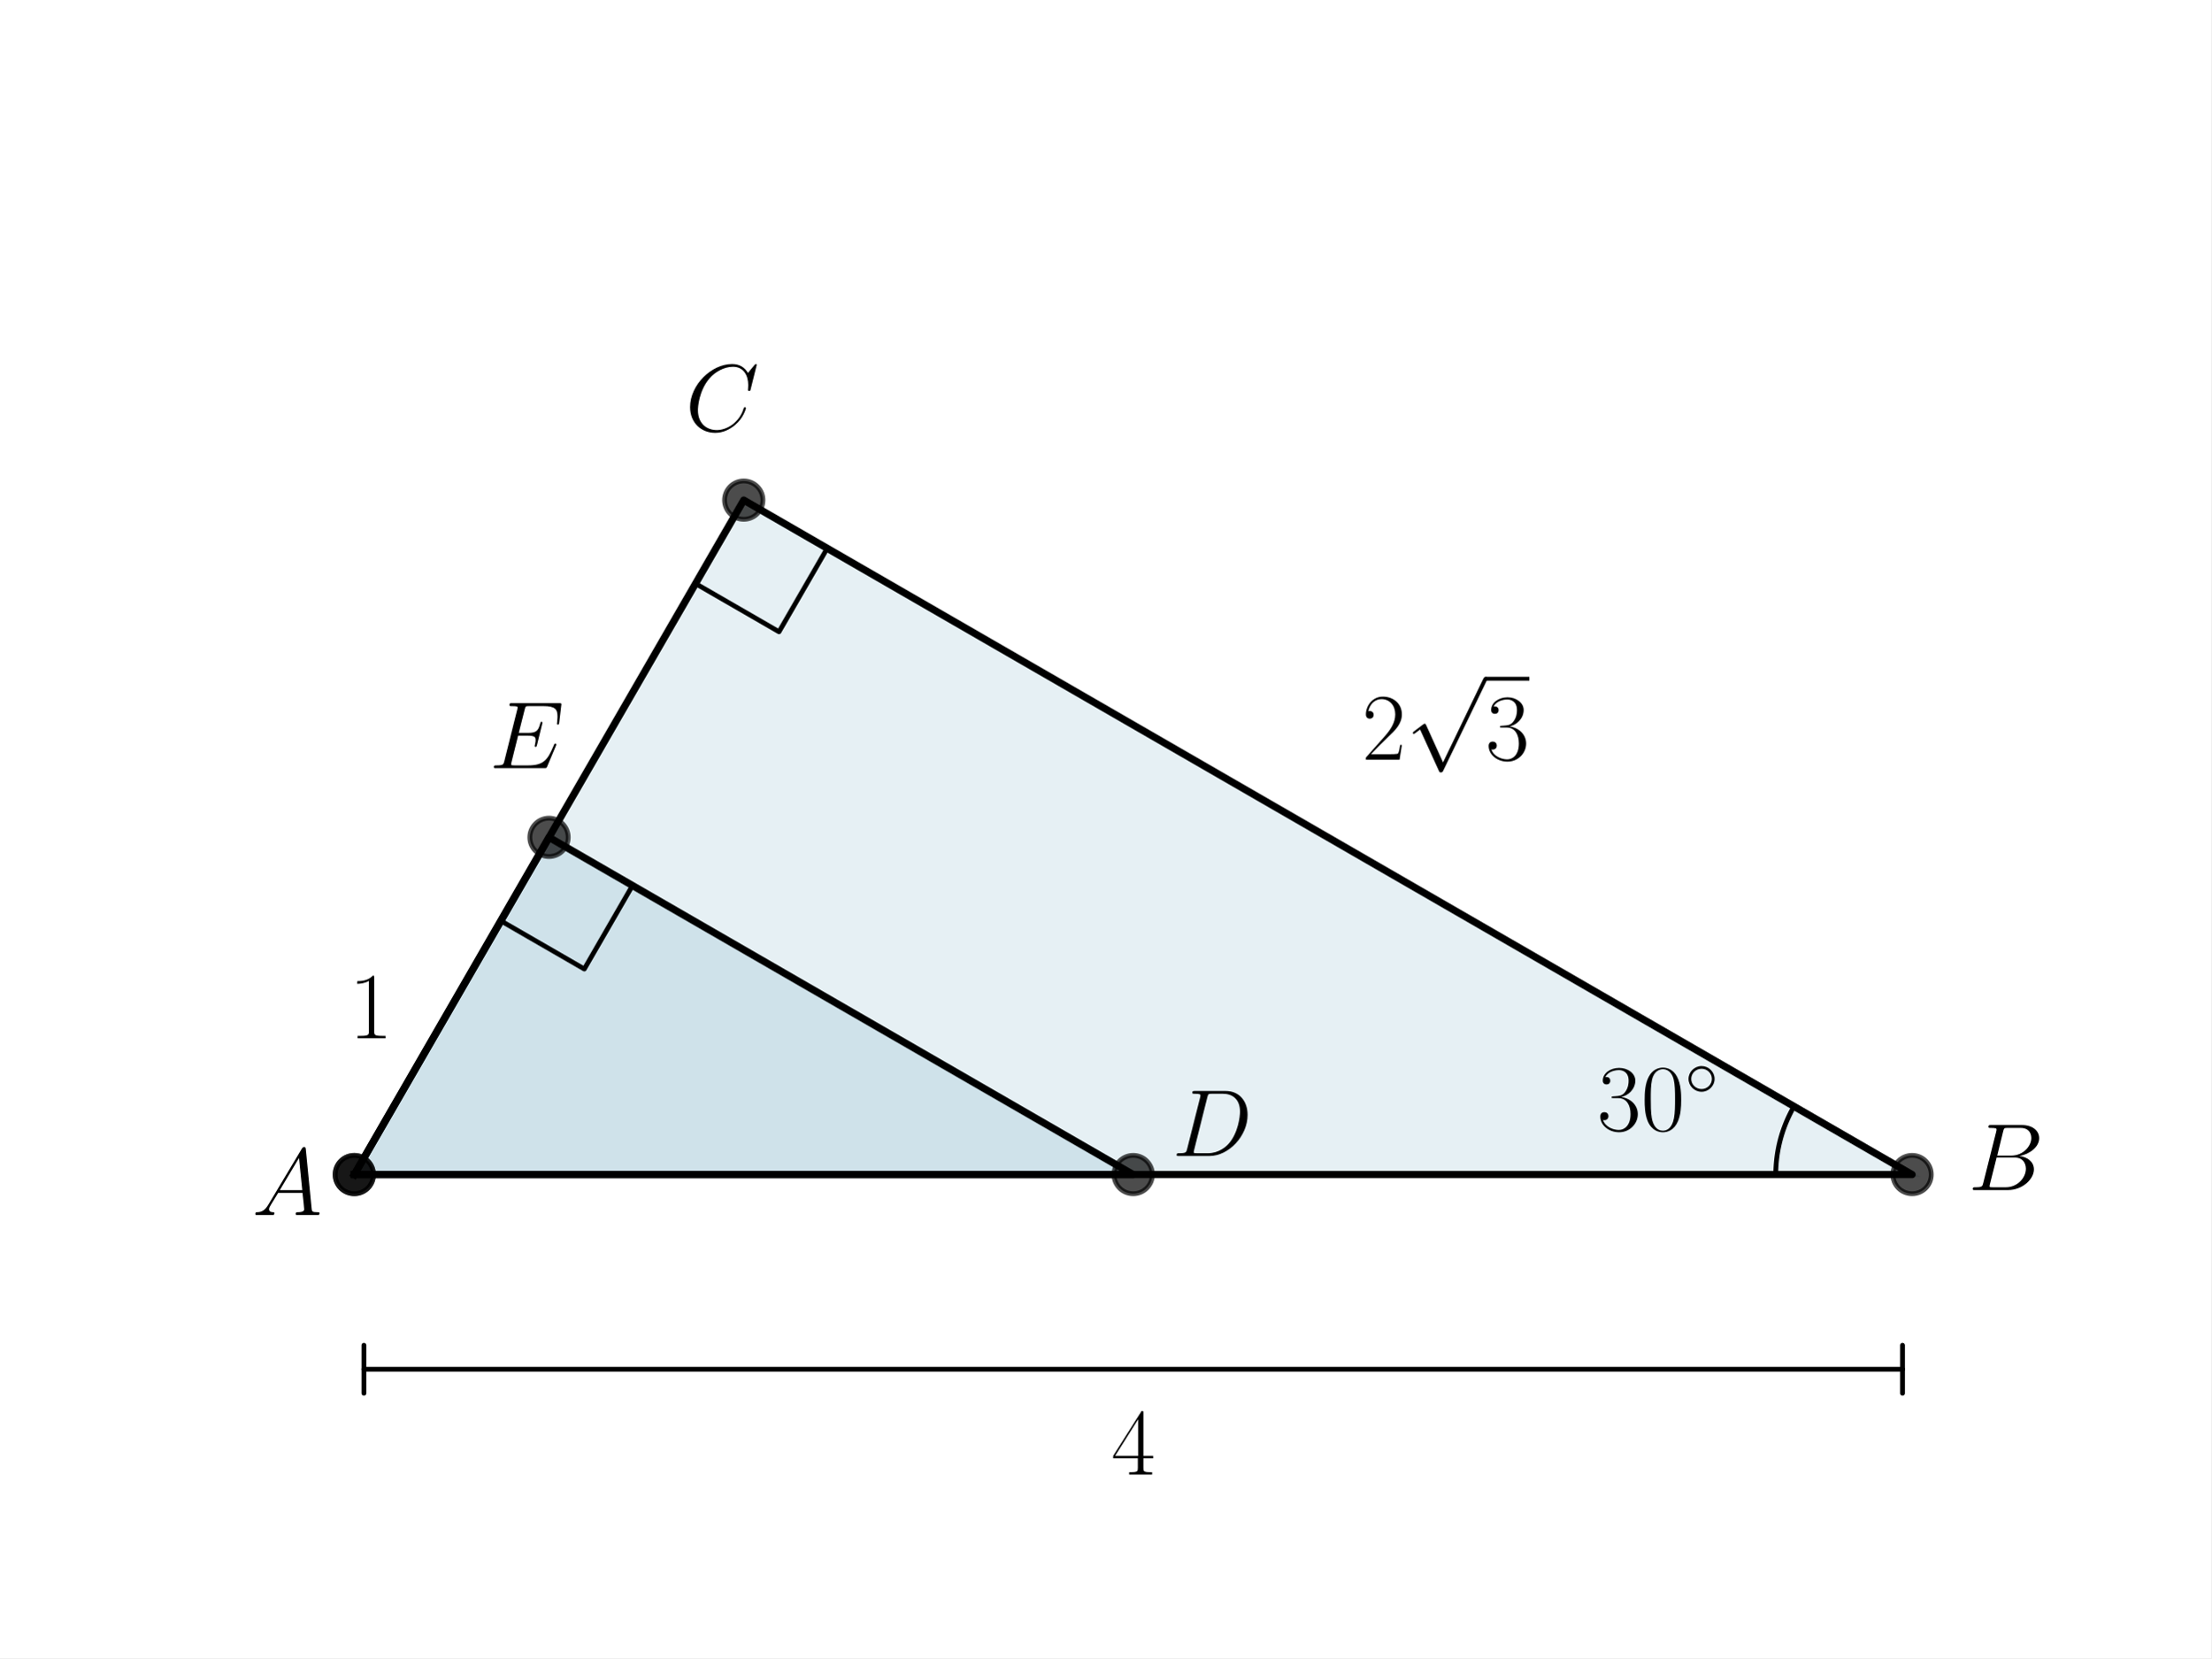
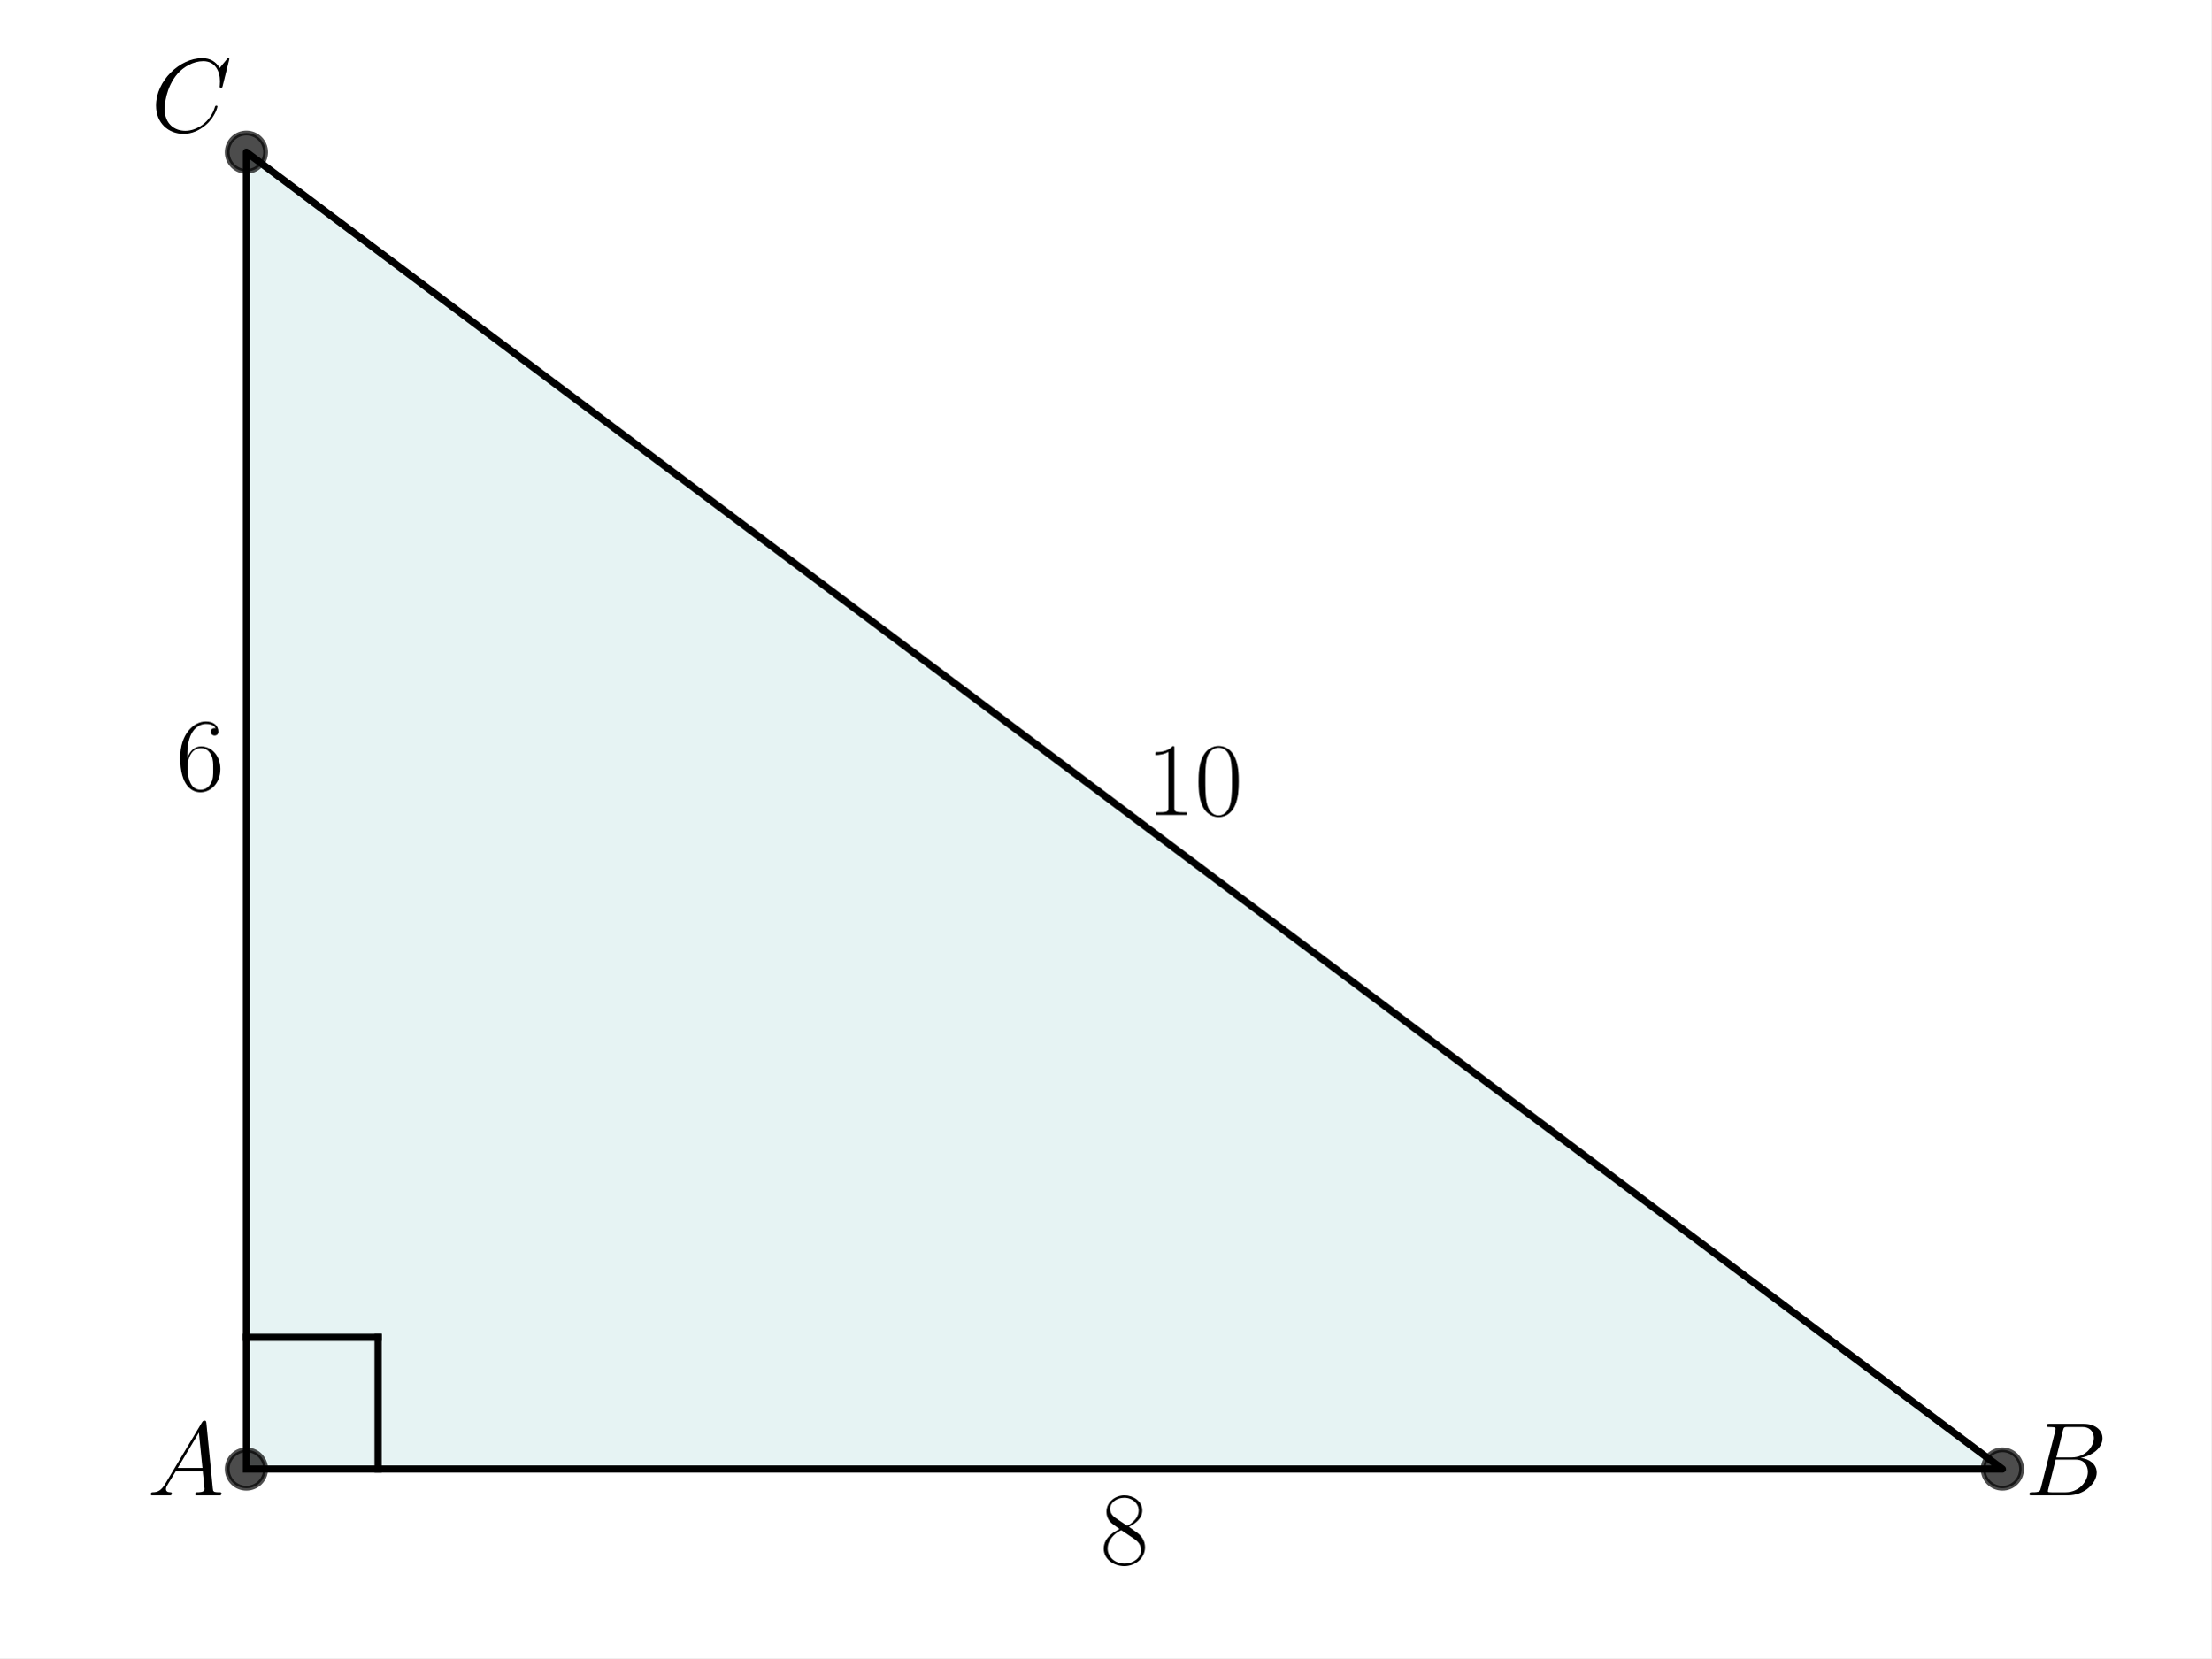
<svg xmlns="http://www.w3.org/2000/svg" xmlns:xlink="http://www.w3.org/1999/xlink" width="460.8pt" height="345.6pt" viewBox="0 0 460.8 345.6" version="1.1">
  <defs>
    <style type="text/css">*{stroke-linejoin: round; stroke-linecap: butt}</style>
  </defs>
  <g id="figure_1">
    <g id="patch_1">
      <path d="M 0 345.6  L 460.8 345.6  L 460.8 0  L 0 0  z " style="fill: #ffffff" />
    </g>
    <g id="axes_1">
      <g id="patch_2">
-         <path d="M 73.833 244.818  L 398.487 244.818  L 154.996 104.238  z " clip-path="url(#p5c85c3e5ef)" style="fill: #00648c; opacity: 0.1; stroke: #00648c; stroke-linejoin: miter" />
-       </g>
-       <g id="patch_3">
-         <path d="M 73.833 244.818  L 236.16 244.818  L 114.415 174.528  z " clip-path="url(#p5c85c3e5ef)" style="fill: #00648c; opacity: 0.1; stroke: #00648c; stroke-linejoin: miter" />
+         <path d="M 51.345 306.195  L 417.307 306.195  L 51.345 31.723  z " clip-path="url(#p8e23ca9243)" style="fill: #008080; opacity: 0.1; stroke: #008080; stroke-linejoin: miter" />
      </g>
      <g id="line2d_1">
-         <path d="M 73.833 244.818  L 398.487 244.818  L 154.996 104.238  L 73.833 244.818  " clip-path="url(#p5c85c3e5ef)" style="fill: none; stroke: #000000; stroke-width: 1.5; stroke-linecap: square" />
+         <path d="M 51.345 306.195  L 417.307 306.195  L 51.345 31.723  L 51.345 306.195  " clip-path="url(#p8e23ca9243)" style="fill: none; stroke: #000000; stroke-width: 1.5; stroke-linecap: square" />
      </g>
      <g id="line2d_2">
        <defs>
-           <path id="mac5bc373f8" d="M 0 4  C 1.061 4 2.078 3.579 2.828 2.828  C 3.579 2.078 4 1.061 4 0  C 4 -1.061 3.579 -2.078 2.828 -2.828  C 2.078 -3.579 1.061 -4 0 -4  C -1.061 -4 -2.078 -3.579 -2.828 -2.828  C -3.579 -2.078 -4 -1.061 -4 0  C -4 1.061 -3.579 2.078 -2.828 2.828  C -2.078 3.579 -1.061 4 0 4  z " style="stroke: #000000; stroke-opacity: 0.7" />
+           <path id="ma175905e1c" d="M 0 4  C 1.061 4 2.078 3.579 2.828 2.828  C 3.579 2.078 4 1.061 4 0  C 4 -1.061 3.579 -2.078 2.828 -2.828  C 2.078 -3.579 1.061 -4 0 -4  C -1.061 -4 -2.078 -3.579 -2.828 -2.828  C -3.579 -2.078 -4 -1.061 -4 0  C -4 1.061 -3.579 2.078 -2.828 2.828  C -2.078 3.579 -1.061 4 0 4  z " style="stroke: #000000; stroke-opacity: 0.7" />
        </defs>
-         <g clip-path="url(#p5c85c3e5ef)">
-           <use xlink:href="#mac5bc373f8" x="398.487" y="244.818" style="fill-opacity: 0.7; stroke: #000000; stroke-opacity: 0.7" />
-           <use xlink:href="#mac5bc373f8" x="154.996" y="104.238" style="fill-opacity: 0.7; stroke: #000000; stroke-opacity: 0.7" />
-           <use xlink:href="#mac5bc373f8" x="73.833" y="244.818" style="fill-opacity: 0.7; stroke: #000000; stroke-opacity: 0.7" />
+         <g clip-path="url(#p8e23ca9243)">
+           <use xlink:href="#ma175905e1c" x="51.345" y="31.723" style="fill-opacity: 0.7; stroke: #000000; stroke-opacity: 0.7" />
+           <use xlink:href="#ma175905e1c" x="417.307" y="306.195" style="fill-opacity: 0.7; stroke: #000000; stroke-opacity: 0.7" />
+           <use xlink:href="#ma175905e1c" x="51.345" y="306.195" style="fill-opacity: 0.7; stroke: #000000; stroke-opacity: 0.7" />
        </g>
      </g>
      <g id="line2d_3">
-         <path d="M 370.08 244.818  L 370.08 244.668  L 370.082 244.517  L 370.084 244.367  L 370.086 244.217  L 370.09 244.067  L 370.094 243.916  L 370.099 243.766  L 370.105 243.616  L 370.112 243.466  L 370.12 243.316  L 370.128 243.166  L 370.137 243.016  L 370.147 242.866  L 370.158 242.716  L 370.169 242.566  L 370.182 242.417  L 370.195 242.267  L 370.209 242.117  L 370.223 241.968  L 370.239 241.819  L 370.255 241.669  L 370.272 241.52  L 370.29 241.371  L 370.309 241.222  L 370.328 241.073  L 370.348 240.924  L 370.369 240.775  L 370.391 240.626  L 370.413 240.478  L 370.437 240.329  L 370.461 240.181  L 370.486 240.033  L 370.512 239.885  L 370.538 239.737  L 370.565 239.589  L 370.593 239.442  L 370.622 239.294  L 370.652 239.147  L 370.682 239  L 370.713 238.853  L 370.745 238.706  L 370.778 238.559  L 370.811 238.413  L 370.846 238.267  L 370.881 238.121  L 370.917 237.975  L 370.953 237.829  L 370.99 237.683  L 371.029 237.538  L 371.067 237.393  L 371.107 237.248  L 371.148 237.103  L 371.189 236.959  L 371.231 236.815  L 371.273 236.67  L 371.317 236.527  L 371.361 236.383  L 371.406 236.24  L 371.452 236.097  L 371.498 235.954  L 371.546 235.811  L 371.594 235.669  L 371.642 235.527  L 371.692 235.385  L 371.742 235.243  L 371.793 235.102  L 371.845 234.961  L 371.897 234.82  L 371.951 234.68  L 372.005 234.539  L 372.059 234.399  L 372.115 234.26  L 372.171 234.121  L 372.228 233.981  L 372.286 233.843  L 372.344 233.704  L 372.403 233.566  L 372.463 233.428  L 372.524 233.291  L 372.585 233.154  L 372.647 233.017  L 372.71 232.88  L 372.773 232.744  L 372.838 232.608  L 372.903 232.473  L 372.968 232.338  L 373.035 232.203  L 373.102 232.069  L 373.169 231.935  L 373.238 231.801  L 373.307 231.667  L 373.377 231.534  L 373.448 231.402  L 373.519 231.27  L 373.591 231.138  L 373.664 231.006  L 373.737 230.875  L 373.811 230.744  L 373.886 230.614  " clip-path="url(#p5c85c3e5ef)" style="fill: none; stroke: #000000; stroke-linecap: square" />
+         <path d="M 51.345 278.748  L 78.792 278.748  " clip-path="url(#p8e23ca9243)" style="fill: none; stroke: #000000; stroke-width: 1.5; stroke-linecap: square" />
      </g>
      <g id="line2d_4">
-         <path d="M 144.953 121.634  L 162.349 131.678  L 172.392 114.282  L 154.996 104.238  " clip-path="url(#p5c85c3e5ef)" style="fill: none; stroke: #000000; stroke-linecap: square" />
-       </g>
-       <g id="line2d_5">
-         <path d="M 73.833 244.818  L 236.16 244.818  L 114.415 174.528  L 73.833 244.818  " clip-path="url(#p5c85c3e5ef)" style="fill: none; stroke: #000000; stroke-width: 1.5; stroke-linecap: square" />
-       </g>
-       <g id="line2d_6">
-         <g clip-path="url(#p5c85c3e5ef)">
-           <use xlink:href="#mac5bc373f8" x="114.415" y="174.528" style="fill-opacity: 0.7; stroke: #000000; stroke-opacity: 0.7" />
-           <use xlink:href="#mac5bc373f8" x="236.16" y="244.818" style="fill-opacity: 0.7; stroke: #000000; stroke-opacity: 0.7" />
-           <use xlink:href="#mac5bc373f8" x="73.833" y="244.818" style="fill-opacity: 0.7; stroke: #000000; stroke-opacity: 0.7" />
-         </g>
-       </g>
-       <g id="line2d_7">
-         <path d="M 104.371 191.924  L 121.767 201.967  L 131.81 184.571  L 114.415 174.528  " clip-path="url(#p5c85c3e5ef)" style="fill: none; stroke: #000000; stroke-linecap: square" />
+         <path d="M 78.792 306.195  L 78.792 278.748  " clip-path="url(#p8e23ca9243)" style="fill: none; stroke: #000000; stroke-width: 1.5; stroke-linecap: square" />
      </g>
      <g id="text_1">
-         <g transform="translate(52.52727 253.2428) scale(0.2 -0.2)">
+         <g transform="translate(30.68229 311.6734) scale(0.22 -0.22)">
          <defs>
            <path id="CMMI12-41" d="M 1088 691  C 864 314 646 186 339 186  C 269 180 218 180 218 58  C 218 24 250 0 294 0  C 410 0 698 0 813 0  C 998 0 1203 0 1382 0  C 1421 0 1498 0 1498 122  C 1498 180 1446 186 1408 186  C 1261 186 1139 236 1139 388  C 1139 476 1178 546 1261 685  L 1747 1479  L 3379 1479  C 3386 1423 3386 1373 3392 1316  C 3411 1152 3488 495 3488 376  C 3488 186 3162 186 3059 186  C 2989 186 2918 186 2918 70  C 2918 0 2976 0 3014 0  C 3123 0 3251 0 3360 0  L 3725 0  C 4115 0 4397 0 4403 0  C 4448 0 4518 0 4518 122  C 4518 186 4461 186 4365 186  C 4013 186 4006 244 3987 434  L 3597 4404  C 3584 4531 3558 4544 3488 4544  C 3424 4544 3386 4531 3328 4435  L 1088 691  z M 1856 1664  L 3142 3819  L 3360 1664  L 1856 1664  z " transform="scale(0.015625)" />
          </defs>
          <use xlink:href="#CMMI12-41" transform="scale(0.996264)" />
        </g>
      </g>
      <g id="text_2">
-         <g transform="translate(332.8536 235.5948) scale(0.2 -0.2)">
-           <defs>
-             <path id="CMR17-33" d="M 1414 2157  C 1984 2157 2234 1662 2234 1090  C 2234 320 1824 25 1453 25  C 1114 25 563 194 390 693  C 422 680 454 680 486 680  C 640 680 755 782 755 948  C 755 1133 614 1216 486 1216  C 378 1216 211 1165 211 926  C 211 335 787 -128 1466 -128  C 2176 -128 2720 430 2720 1085  C 2720 1707 2208 2157 1600 2227  C 2086 2328 2554 2756 2554 3329  C 2554 3820 2048 4179 1472 4179  C 890 4179 378 3829 378 3329  C 378 3110 544 3072 627 3072  C 762 3072 877 3155 877 3321  C 877 3486 762 3569 627 3569  C 602 3569 570 3569 544 3557  C 730 3959 1235 4032 1459 4032  C 1683 4032 2106 3925 2106 3320  C 2106 3143 2080 2828 1862 2550  C 1670 2304 1453 2304 1242 2284  C 1210 2284 1062 2269 1037 2269  C 992 2263 966 2257 966 2208  C 966 2163 973 2157 1101 2157  L 1414 2157  z " transform="scale(0.015625)" />
-             <path id="CMR17-30" d="M 2688 2025  C 2688 2416 2682 3080 2413 3591  C 2176 4039 1798 4198 1466 4198  C 1158 4198 768 4058 525 3597  C 269 3118 243 2524 243 2025  C 243 1661 250 1106 448 619  C 723 -39 1216 -128 1466 -128  C 1760 -128 2208 -7 2470 600  C 2662 1042 2688 1559 2688 2025  z M 1466 -26  C 1056 -26 813 325 723 812  C 653 1188 653 1738 653 2096  C 653 2588 653 2997 736 3387  C 858 3929 1216 4096 1466 4096  C 1728 4096 2067 3923 2189 3400  C 2272 3036 2278 2607 2278 2096  C 2278 1680 2278 1169 2202 792  C 2067 95 1690 -26 1466 -26  z " transform="scale(0.015625)" />
-             <path id="CMSY10-e" d="M 2842 1600  C 2842 2277 2272 2828 1600 2828  C 909 2828 352 2264 352 1600  C 352 930 909 372 1600 372  C 2272 372 2842 923 2842 1600  z M 1600 628  C 1043 628 608 1070 608 1600  C 608 2130 1050 2572 1600 2572  C 2131 2572 2586 2142 2586 1600  C 2586 1058 2131 628 1600 628  z " transform="scale(0.015625)" />
-           </defs>
-           <use xlink:href="#CMR17-33" transform="scale(0.996264)" />
-           <use xlink:href="#CMR17-30" transform="translate(45.69048 0) scale(0.996264)" />
-           <use xlink:href="#CMSY10-e" transform="translate(91.38095 36.15364) scale(0.697382)" />
-         </g>
-       </g>
-       <g id="text_3">
-         <g transform="translate(410.17 248.044) scale(0.2 -0.2)">
+         <g transform="translate(421.8817 311.6734) scale(0.22 -0.22)">
          <defs>
            <path id="CMMI12-42" d="M 2342 3921  C 2400 4160 2426 4160 2675 4160  L 3507 4160  C 4230 4160 4230 3544 4230 3485  C 4230 2966 3712 2304 2867 2304  L 1946 2304  L 2342 3921  z M 3424 2275  C 4122 2402 4755 2886 4755 3473  C 4755 3970 4314 4352 3590 4352  L 1536 4352  C 1414 4352 1357 4352 1357 4226  C 1357 4160 1414 4160 1510 4160  C 1901 4160 1901 4112 1901 4044  C 1901 4032 1901 3993 1875 3897  L 1011 472  C 954 249 941 185 493 185  C 371 185 307 185 307 70  C 307 0 346 0 474 0  L 2669 0  C 3648 0 4403 739 4403 1383  C 4403 1906 3942 2224 3424 2275  z M 2515 185  L 1651 185  C 1562 185 1549 185 1510 192  C 1440 198 1434 211 1434 261  C 1434 305 1446 343 1459 399  L 1907 2176  L 3110 2176  C 3866 2176 3866 1483 3866 1433  C 3866 828 3309 185 2515 185  z " transform="scale(0.015625)" />
          </defs>
          <use xlink:href="#CMMI12-42" transform="scale(0.996264)" />
        </g>
      </g>
-       <g id="text_4">
-         <g transform="translate(142.8183 89.81638) scale(0.2 -0.2)">
+       <g id="text_3">
+         <g transform="translate(31.41617 27.4598) scale(0.22 -0.22)">
          <defs>
            <path id="CMMI12-43" d="M 4781 4423  C 4781 4480 4736 4480 4723 4480  C 4710 4480 4685 4480 4634 4416  L 4192 3882  C 3968 4264 3616 4480 3136 4480  C 1754 4480 320 3088 320 1595  C 320 533 1069 -128 2003 -128  C 2515 -128 2963 88 3334 400  C 3891 863 4058 1481 4058 1531  C 4058 1588 4006 1588 3987 1588  C 3930 1588 3923 1550 3910 1524  C 3616 534 2752 57 2112 57  C 1434 57 845 489 845 1391  C 845 1595 909 2700 1632 3532  C 1984 3939 2586 4295 3194 4295  C 3898 4295 4211 3717 4211 3068  C 4211 2903 4192 2764 4192 2738  C 4192 2681 4256 2681 4275 2681  C 4346 2681 4352 2687 4378 2801  L 4781 4423  z " transform="scale(0.015625)" />
          </defs>
          <use xlink:href="#CMMI12-43" transform="scale(0.996264)" />
        </g>
      </g>
+       <g id="text_4">
+         <g transform="translate(229.3001 325.9899) scale(0.22 -0.22)">
+           <defs>
+             <path id="CMR17-38" d="M 1741 2264  C 2144 2467 2554 2773 2554 3263  C 2554 3841 1990 4179 1472 4179  C 890 4179 378 3759 378 3180  C 378 3021 416 2747 666 2505  C 730 2442 998 2251 1171 2130  C 883 1983 211 1634 211 934  C 211 279 838 -128 1459 -128  C 2144 -128 2720 362 2720 1010  C 2720 1590 2330 1857 2074 2029  L 1741 2264  z M 902 2822  C 851 2854 595 3051 595 3351  C 595 3739 998 4032 1459 4032  C 1965 4032 2336 3676 2336 3262  C 2336 2669 1670 2331 1638 2331  C 1632 2331 1626 2331 1574 2370  L 902 2822  z M 2080 1519  C 2176 1449 2483 1240 2483 851  C 2483 381 2010 25 1472 25  C 890 25 448 438 448 940  C 448 1443 838 1862 1280 2060  L 2080 1519  z " transform="scale(0.015625)" />
+           </defs>
+           <use xlink:href="#CMR17-38" transform="scale(0.996264)" />
+         </g>
+       </g>
      <g id="text_5">
-         <g transform="translate(283.8436 158.3517) scale(0.2 -0.2)">
+         <g transform="translate(36.71851 164.6956) scale(0.22 -0.22)">
          <defs>
-             <path id="CMR17-32" d="M 2669 989  L 2554 989  C 2490 536 2438 459 2413 420  C 2381 369 1920 369 1830 369  L 602 369  C 832 619 1280 1072 1824 1597  C 2214 1967 2669 2402 2669 3035  C 2669 3790 2067 4224 1395 4224  C 691 4224 262 3604 262 3030  C 262 2780 448 2748 525 2748  C 589 2748 781 2787 781 3010  C 781 3207 614 3264 525 3264  C 486 3264 448 3258 422 3245  C 544 3790 915 4058 1306 4058  C 1862 4058 2227 3617 2227 3035  C 2227 2479 1901 2000 1536 1584  L 262 146  L 262 0  L 2515 0  L 2669 989  z " transform="scale(0.015625)" />
-             <path id="CMSY10-70" d="M 2490 -5472  L 1363 -2982  C 1318 -2880 1286 -2880 1267 -2880  C 1261 -2880 1229 -2880 1158 -2931  L 550 -3392  C 467 -3456 467 -3475 467 -3494  C 467 -3526 486 -3565 531 -3565  C 570 -3565 678 -3475 749 -3424  C 787 -3393 883 -3323 954 -3271  L 2214 -6042  C 2259 -6144 2291 -6144 2349 -6144  C 2445 -6144 2464 -6106 2509 -6016  L 5414 0  C 5459 90 5459 115 5459 128  C 5459 192 5408 256 5331 256  C 5280 256 5235 224 5184 122  L 2490 -5472  z " transform="scale(0.015625)" />
+             <path id="CMR17-36" d="M 678 2176  C 678 3690 1395 4032 1811 4032  C 1946 4032 2272 4009 2400 3776  C 2298 3776 2106 3776 2106 3553  C 2106 3381 2246 3323 2336 3323  C 2394 3323 2566 3348 2566 3560  C 2566 3954 2246 4179 1805 4179  C 1043 4179 243 3390 243 1984  C 243 253 966 -128 1478 -128  C 2099 -128 2688 427 2688 1283  C 2688 2081 2170 2662 1517 2662  C 1126 2662 838 2407 678 1960  L 678 2176  z M 1478 25  C 691 25 691 1200 691 1436  C 691 1896 909 2560 1504 2560  C 1613 2560 1926 2560 2138 2120  C 2253 1870 2253 1609 2253 1289  C 2253 944 2253 690 2118 434  C 1978 171 1773 25 1478 25  z " transform="scale(0.015625)" />
          </defs>
-           <use xlink:href="#CMR17-32" transform="scale(0.996264)" />
-           <use xlink:href="#CMSY10-70" transform="translate(45.69048 82.42146) scale(0.996264)" />
-           <use xlink:href="#CMR17-33" transform="translate(128.7127 0) scale(0.996264)" />
-           <path d="M 128.713 82.421  L 174.403 82.421  L 174.403 86.406  L 128.713 86.406  L 128.713 82.421  z " />
+           <use xlink:href="#CMR17-36" transform="scale(0.996264)" />
        </g>
      </g>
      <g id="text_6">
-         <g transform="translate(101.9945 160.1062) scale(0.2 -0.2)">
-           <defs>
-             <path id="CMMI12-45" d="M 4448 1489  C 4454 1508 4474 1554 4474 1579  C 4474 1611 4448 1643 4410 1643  C 4384 1643 4371 1637 4352 1617  C 4339 1611 4339 1598 4282 1469  C 3904 570 3629 185 2605 185  L 1670 185  C 1581 185 1568 185 1530 192  C 1459 198 1453 211 1453 262  C 1453 307 1466 345 1478 403  L 1920 2176  L 2554 2176  C 3053 2176 3091 2066 3091 1874  C 3091 1810 3091 1752 3046 1560  C 3034 1534 3027 1508 3027 1489  C 3027 1444 3059 1425 3098 1425  C 3155 1425 3162 1469 3187 1559  L 3552 3042  C 3552 3073 3526 3105 3488 3105  C 3430 3105 3424 3080 3398 2990  C 3270 2501 3142 2361 2573 2361  L 1965 2361  L 2362 3930  C 2419 4154 2432 4154 2694 4154  L 3610 4154  C 4397 4154 4557 3943 4557 3458  C 4557 3451 4557 3273 4531 3062  C 4525 3036 4518 2998 4518 2985  C 4518 2934 4550 2915 4589 2915  C 4634 2915 4659 2941 4672 3055  L 4806 4174  C 4806 4195 4819 4263 4819 4277  C 4819 4352 4762 4352 4646 4352  L 1523 4352  C 1402 4352 1338 4352 1338 4229  C 1338 4154 1382 4154 1491 4154  C 1888 4154 1888 4114 1888 4052  C 1888 4020 1882 3994 1862 3924  L 998 473  C 941 249 928 185 480 185  C 358 185 294 185 294 70  C 294 0 333 0 461 0  L 3674 0  C 3814 0 3821 6 3866 110  L 4448 1489  z " transform="scale(0.015625)" />
-           </defs>
-           <use xlink:href="#CMMI12-45" transform="scale(0.996264)" />
-         </g>
-       </g>
-       <g id="text_7">
-         <g transform="translate(72.68483 216.4081) scale(0.2 -0.2)">
+         <g transform="translate(238.9006 169.8631) scale(0.22 -0.22)">
          <defs>
            <path id="CMR17-31" d="M 1702 4058  C 1702 4192 1696 4192 1606 4192  C 1357 3916 979 3827 621 3827  C 602 3827 570 3827 563 3808  C 557 3795 557 3782 557 3648  C 755 3648 1088 3686 1344 3839  L 1344 461  C 1344 236 1331 160 781 160  L 589 160  L 589 0  C 896 0 1216 0 1523 0  C 1830 0 2150 0 2458 0  L 2458 160  L 2266 160  C 1715 160 1702 230 1702 458  L 1702 4058  z " transform="scale(0.015625)" />
+             <path id="CMR17-30" d="M 2688 2025  C 2688 2416 2682 3080 2413 3591  C 2176 4039 1798 4198 1466 4198  C 1158 4198 768 4058 525 3597  C 269 3118 243 2524 243 2025  C 243 1661 250 1106 448 619  C 723 -39 1216 -128 1466 -128  C 1760 -128 2208 -7 2470 600  C 2662 1042 2688 1559 2688 2025  z M 1466 -26  C 1056 -26 813 325 723 812  C 653 1188 653 1738 653 2096  C 653 2588 653 2997 736 3387  C 858 3929 1216 4096 1466 4096  C 1728 4096 2067 3923 2189 3400  C 2272 3036 2278 2607 2278 2096  C 2278 1680 2278 1169 2202 792  C 2067 95 1690 -26 1466 -26  z " transform="scale(0.015625)" />
          </defs>
          <use xlink:href="#CMR17-31" transform="scale(0.996264)" />
-         </g>
-       </g>
-       <g id="text_8">
-         <g transform="translate(244.2764 240.9421) scale(0.2 -0.2)">
-           <defs>
-             <path id="CMMI12-44" d="M 1005 472  C 947 249 934 185 486 185  C 365 185 301 185 301 70  C 301 0 339 0 467 0  L 2496 0  C 3789 0 5050 1332 5050 2753  C 5050 3671 4499 4352 3584 4352  L 1530 4352  C 1408 4352 1350 4352 1350 4231  C 1350 4167 1408 4167 1504 4167  C 1894 4167 1894 4116 1894 4046  C 1894 4034 1894 3995 1869 3899  L 1005 472  z M 2355 3931  C 2413 4167 2438 4167 2688 4167  L 3392 4167  C 3994 4167 4544 3842 4544 2963  C 4544 2644 4416 1536 3795 835  C 3616 625 3130 185 2394 185  L 1664 185  C 1574 185 1562 185 1523 192  C 1453 198 1446 211 1446 262  C 1446 307 1459 345 1472 402  L 2355 3931  z " transform="scale(0.015625)" />
-           </defs>
-           <use xlink:href="#CMMI12-44" transform="scale(0.996264)" />
-         </g>
-       </g>
-       <g id="patch_4">
-         <path d="M 396.491 285.4  Q 236.164 285.4 75.837 285.4  " style="fill: none; stroke: #000000; stroke-linecap: round" />
-         <path d="M 396.491 290.4  L 396.491 290.4  L 396.491 280.4  L 396.491 280.4  " style="fill: none; stroke: #000000; stroke-linecap: round" />
-         <path d="M 75.837 280.4  L 75.837 280.4  L 75.837 290.4  L 75.837 290.4  " style="fill: none; stroke: #000000; stroke-linecap: round" />
-       </g>
-       <g id="text_9">
-         <g transform="translate(231.591 307.353) scale(0.2 -0.2)">
-           <defs>
-             <path id="CMR17-34" d="M 2150 4122  C 2150 4256 2144 4256 2029 4256  L 128 1254  L 128 1088  L 1779 1088  L 1779 457  C 1779 224 1766 160 1318 160  L 1197 160  L 1197 0  C 1402 0 1747 0 1965 0  C 2182 0 2528 0 2733 0  L 2733 160  L 2611 160  C 2163 160 2150 224 2150 457  L 2150 1088  L 2803 1088  L 2803 1254  L 2150 1254  L 2150 4122  z M 1798 3703  L 1798 1254  L 256 1254  L 1798 3703  z " transform="scale(0.015625)" />
-           </defs>
-           <use xlink:href="#CMR17-34" transform="scale(0.996264)" />
+           <use xlink:href="#CMR17-30" transform="translate(45.69048 0) scale(0.996264)" />
        </g>
      </g>
    </g>
  </g>
  <defs>
-     <clipPath id="p5c85c3e5ef">
-       <rect x="57.6" y="41.472" width="357.12" height="266.112" />
+     <clipPath id="p8e23ca9243">
+       <rect x="22.781" y="18.973" width="423.089" height="299.971" />
    </clipPath>
  </defs>
</svg>
